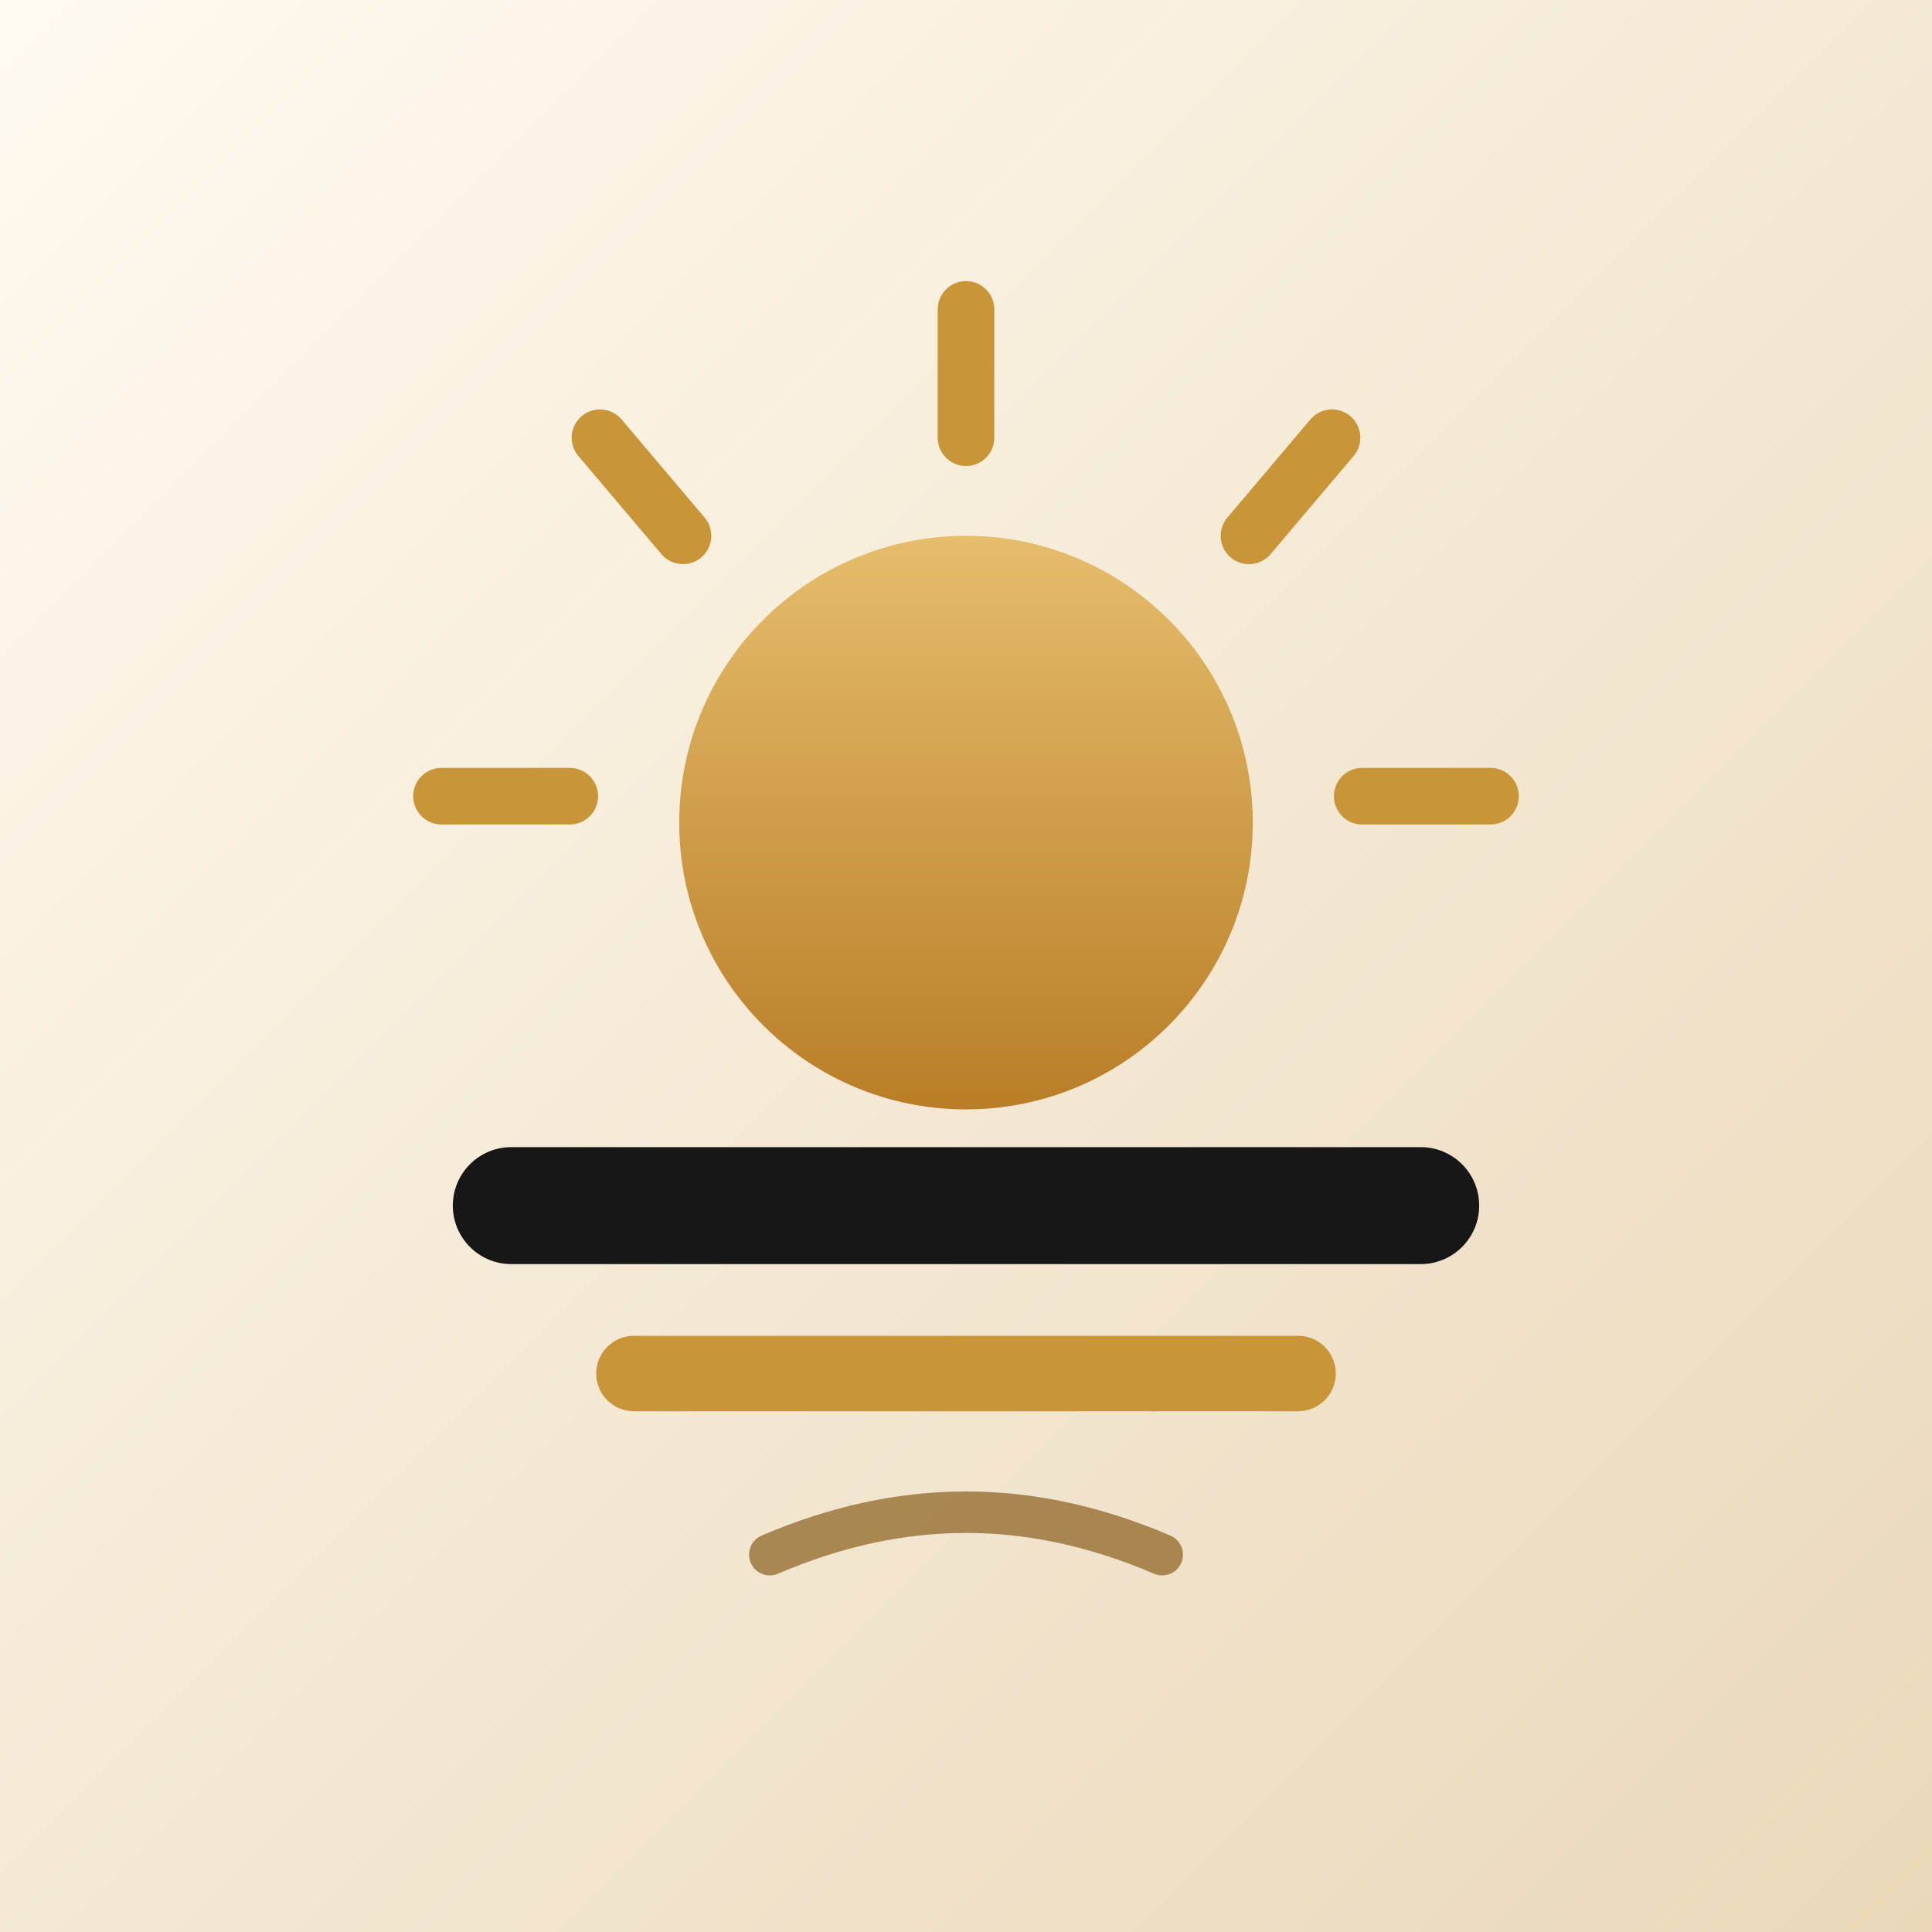
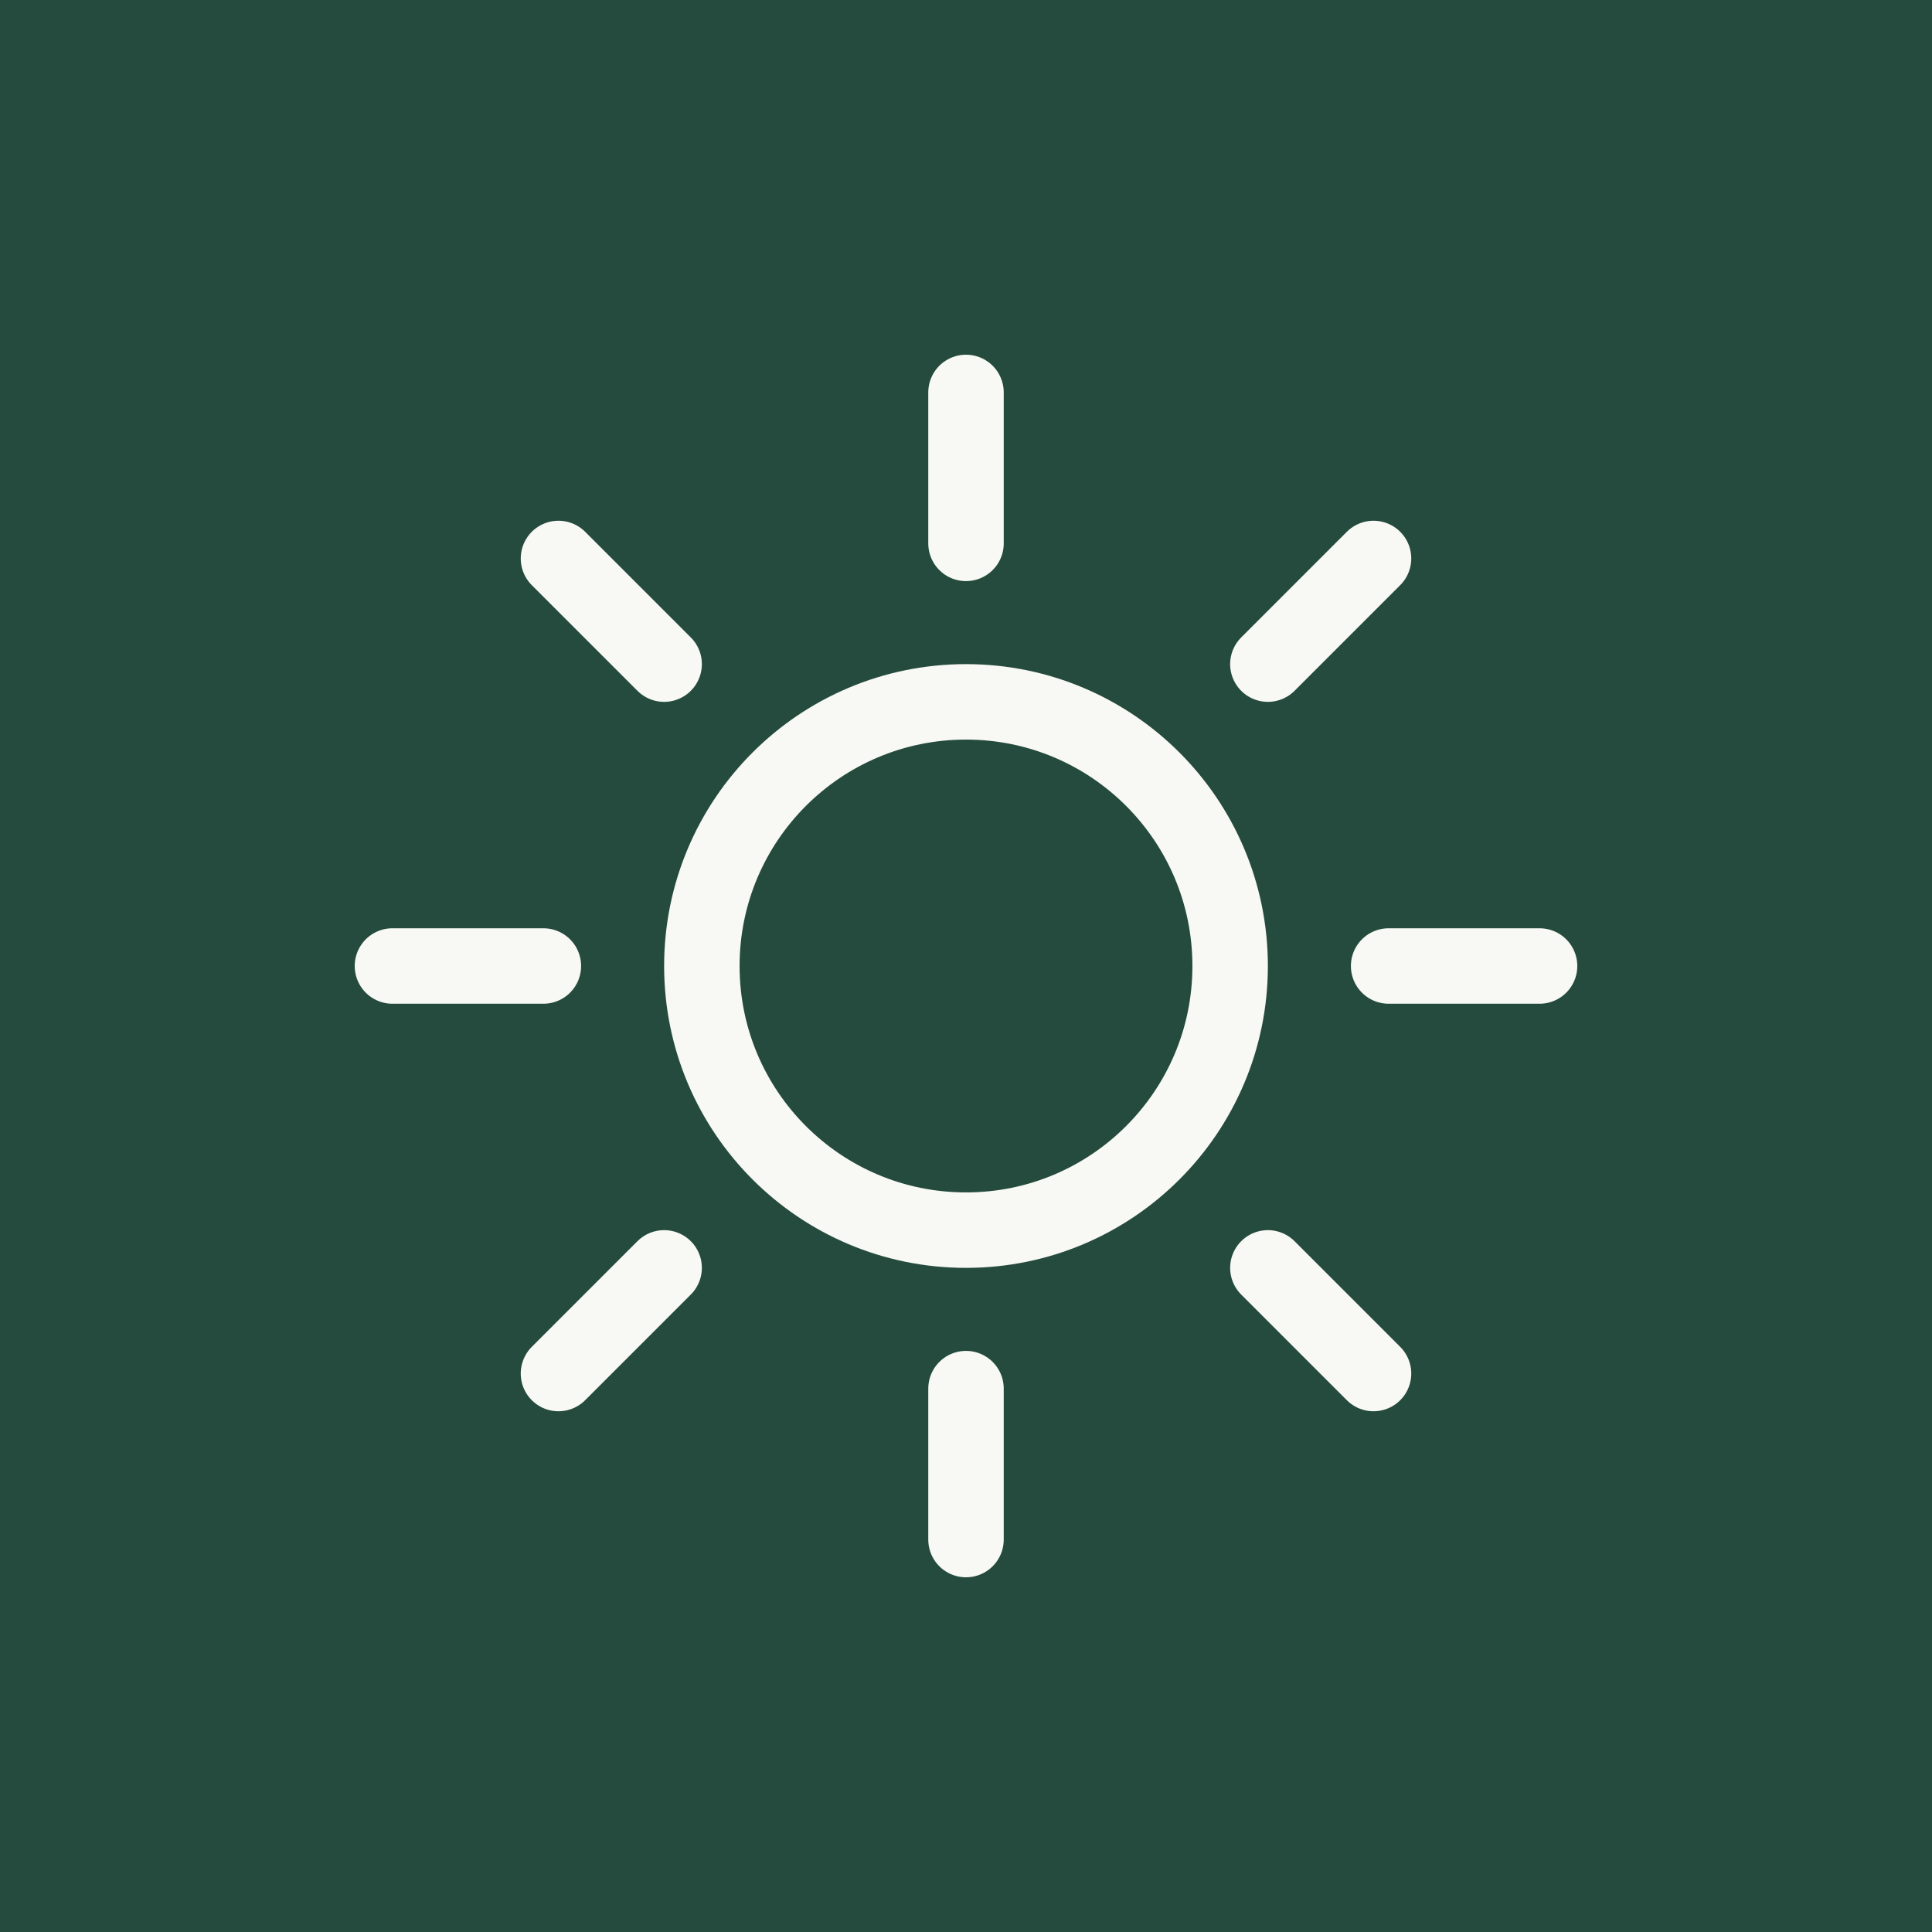
- <svg xmlns="http://www.w3.org/2000/svg" viewBox="0 0 512 512" role="img" aria-label="PerfectDay AI maskable icon">
-   <defs>
-     <linearGradient id="bg" x1="0" y1="0" x2="1" y2="1">
-       <stop stop-color="#fffaf0" />
-       <stop offset="1" stop-color="#ead8b9" />
-     </linearGradient>
-     <linearGradient id="sun" x1="0" y1="0" x2="0" y2="1">
-       <stop stop-color="#e5bd6c" />
-       <stop offset="1" stop-color="#b97d27" />
-     </linearGradient>
-   </defs>
-   <rect width="512" height="512" fill="url(#bg)" />
-   <circle cx="256" cy="218" r="76" fill="url(#sun)" />
-   <path d="M256 116V82M181 142l-22-26M331 142l22-26M151 211h-34M361 211h34" stroke="#c89538" stroke-width="15" stroke-linecap="round" />
-   <rect x="120" y="304" width="272" height="31" rx="15.5" fill="#171717" />
-   <rect x="158" y="354" width="196" height="20" rx="10" fill="#c89538" />
-   <path d="M204 412c35-15 69-15 104 0" fill="none" stroke="#8e6321" stroke-width="11" stroke-linecap="round" opacity=".72" />
+ <svg xmlns="http://www.w3.org/2000/svg" viewBox="0 0 512 512">
+   <rect width="512" height="512" rx="0" fill="#244b3d" />
+   <g fill="none" stroke="#f8f8f4" stroke-width="20" stroke-linecap="round">
+     <circle cx="256" cy="256" r="70" />
+     <path d="M256 104v40m0 224v40M104 256h40m224 0h40M148 148l28 28m160 160 28 28M148 364l28-28m160-160 28-28" />
+   </g>
</svg>
